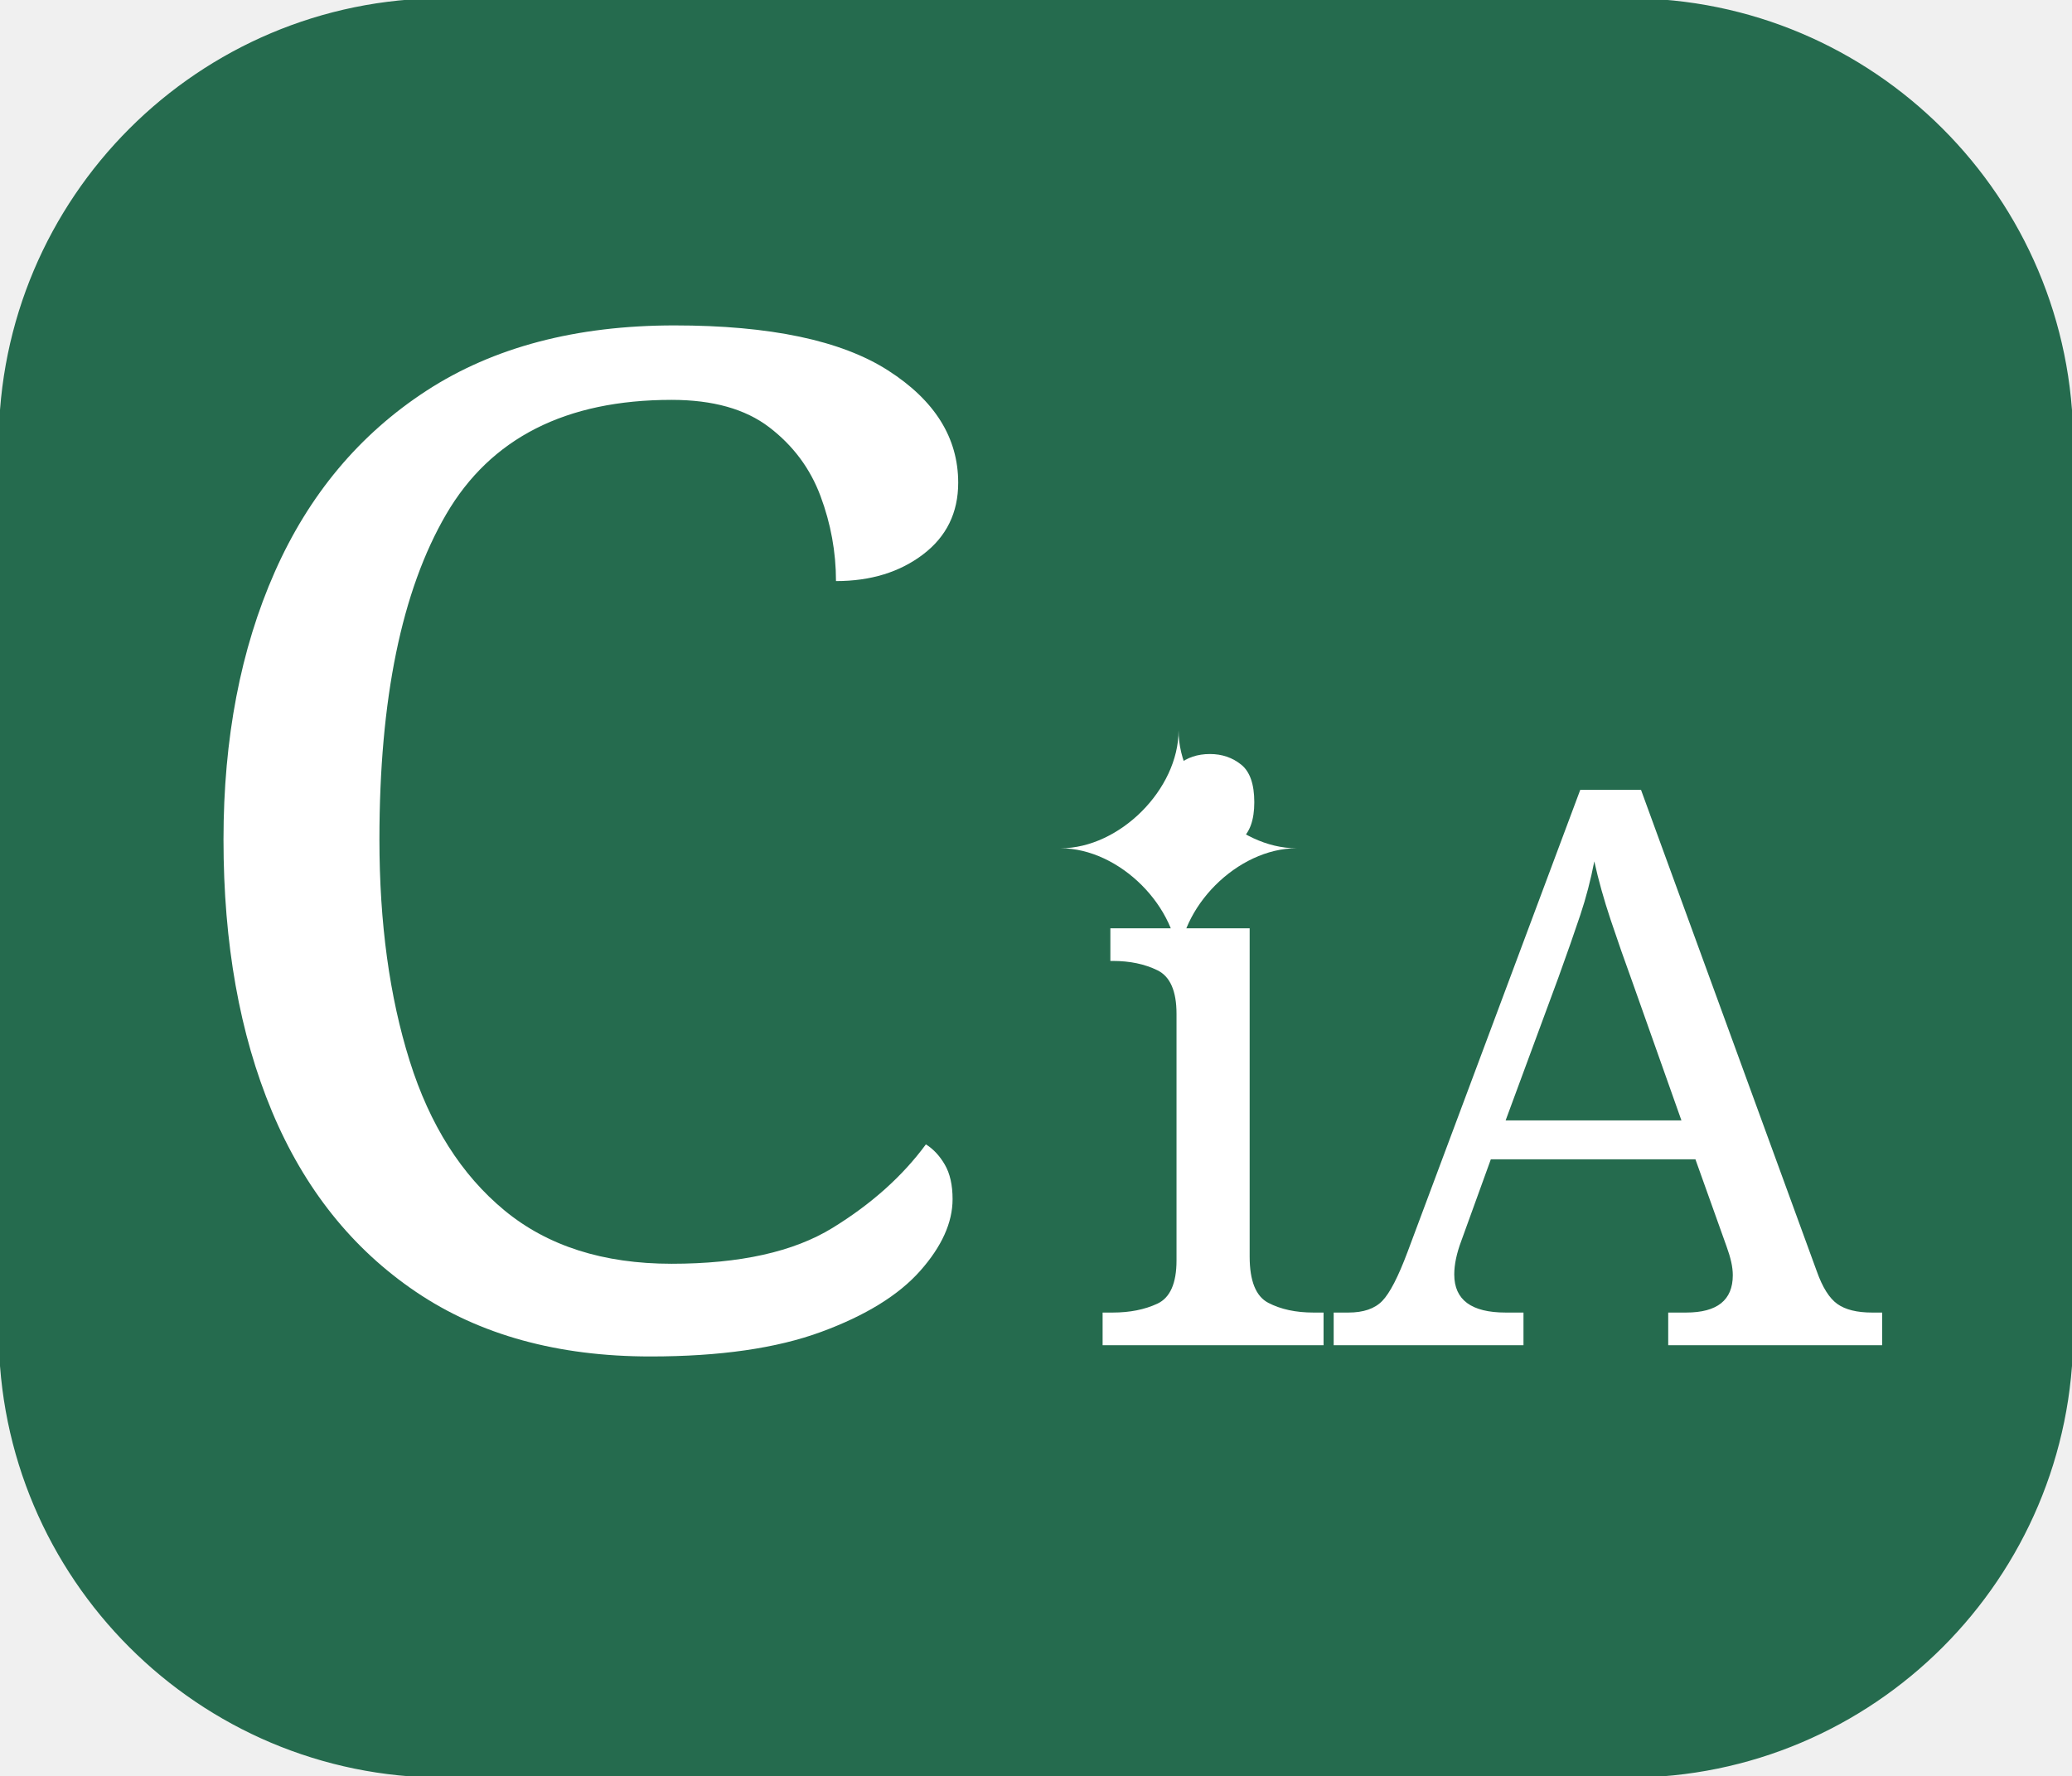
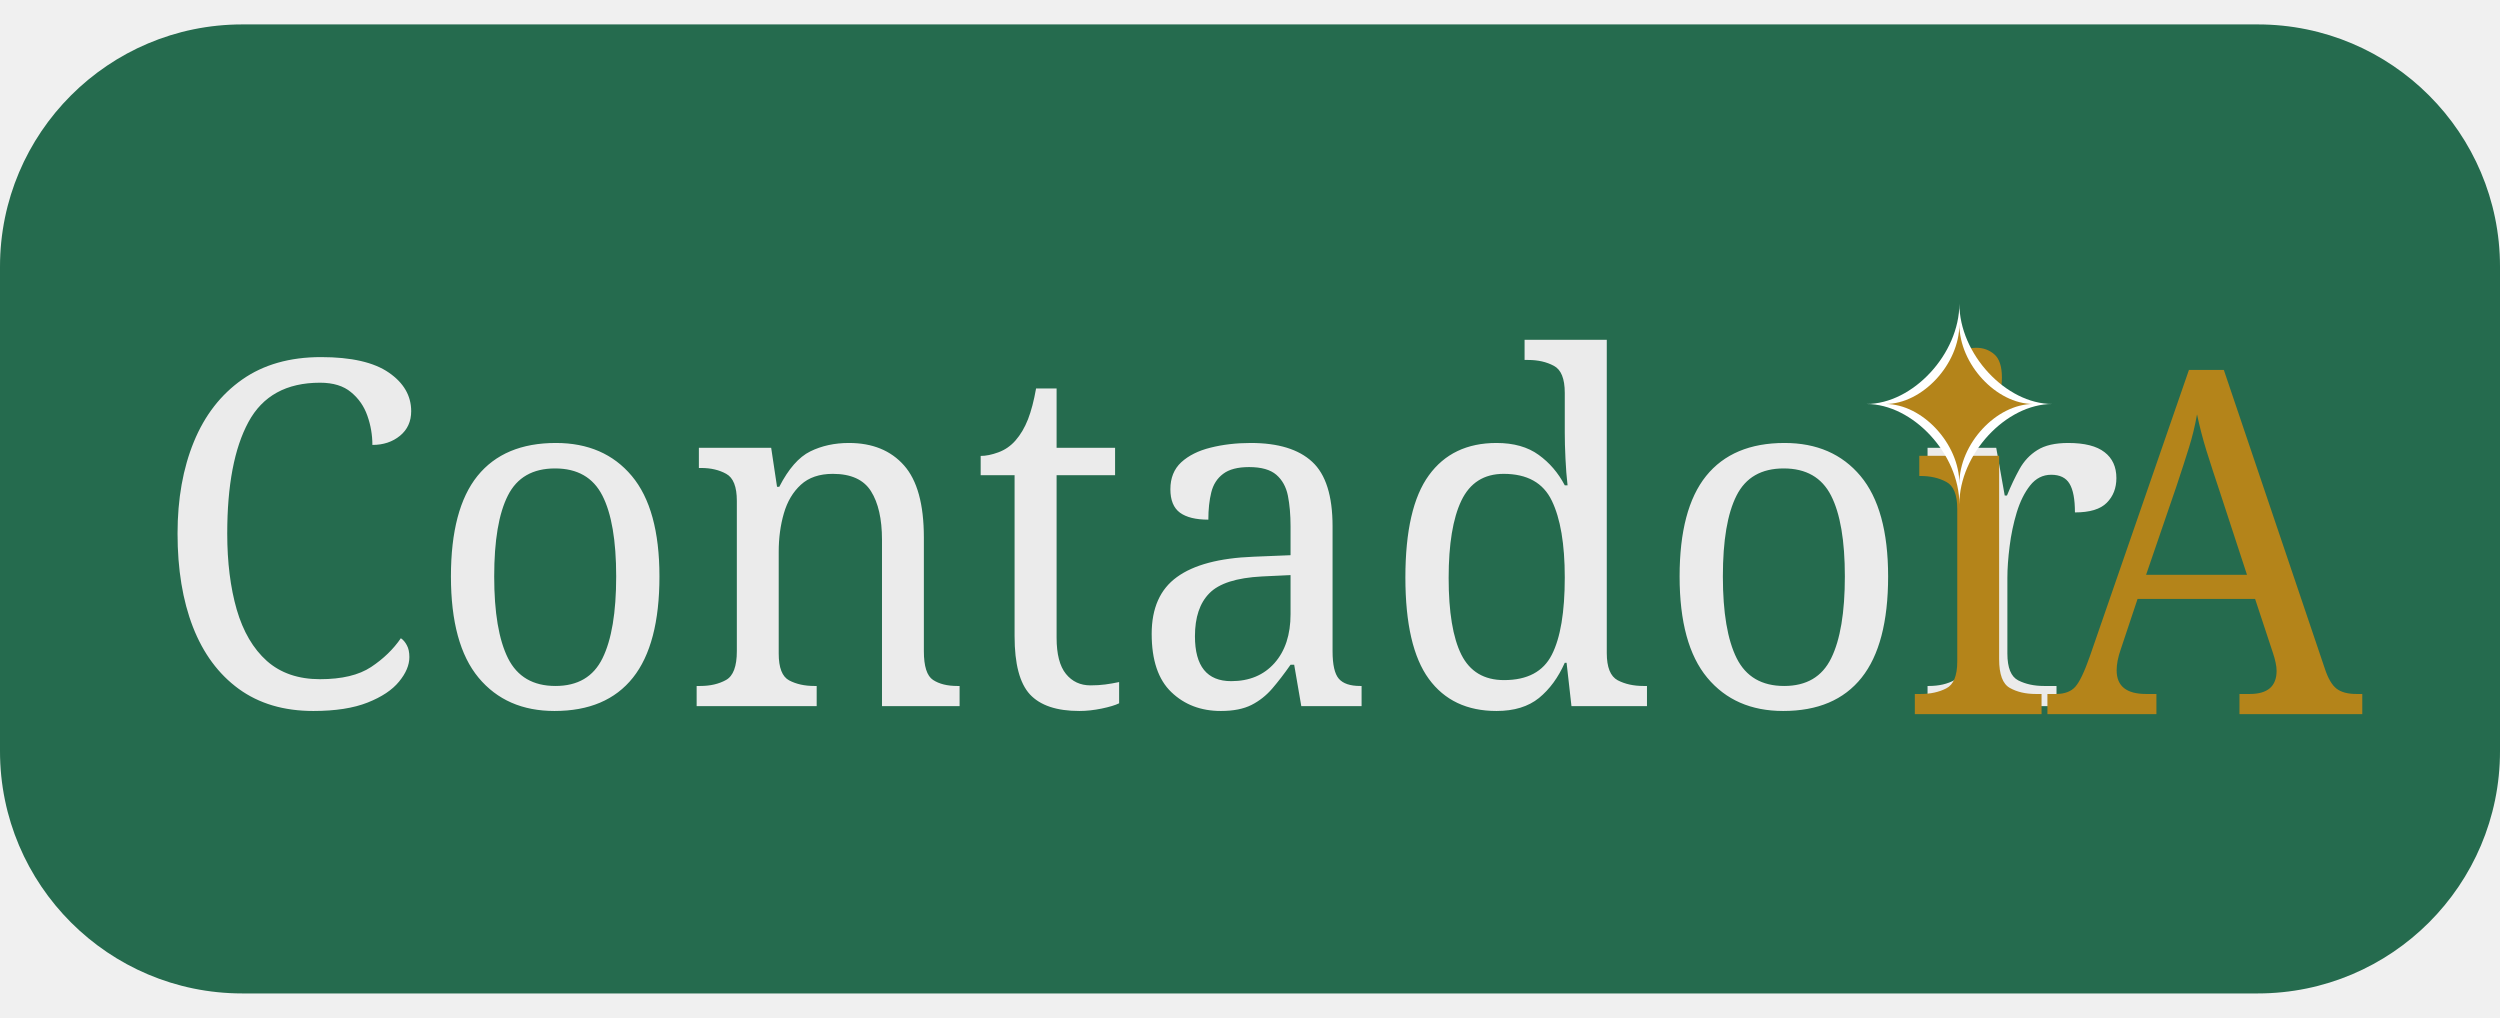
- <svg xmlns="http://www.w3.org/2000/svg" width="1400" height="1200" viewBox="0 0 1400 1200" xml:space="preserve" style="fill-rule:evenodd;clip-rule:evenodd;stroke-linecap:round;stroke-linejoin:round;stroke-miterlimit:1.5;">
-   <g transform="matrix(1.11268,0,0,1.547637,-10.98246,-221.0098)">
-     <path d="M1268.094,336.649L1268.094,724.337C1268.094,831.322 1147.281,918.181 998.474,918.181L279.49,918.181C130.683,918.181 9.87,831.322 9.87,724.337L9.87,336.649C9.87,229.663 130.683,142.805 279.49,142.805L998.474,142.805C1147.281,142.805 1268.094,229.663 1268.094,336.649Z" style="fill:rgb(37,107,78);stroke:rgb(37,107,78);stroke-width:1.55px;" />
+ <svg xmlns="http://www.w3.org/2000/svg" width="1400" height="570" viewBox="0 315 1400 570" xml:space="preserve" style="fill-rule:evenodd;clip-rule:evenodd;stroke-linejoin:round;stroke-miterlimit:2;">
+   <g transform="matrix(1.008538,0,0,0.608454,-11.95304,209.6879)">
+     <path d="M1400,418.519L1400,864.444C1400,987.501 1339.726,1087.407 1265.486,1087.407L146.366,1087.407C72.126,1087.407 11.852,987.501 11.852,864.444L11.852,418.519C11.852,295.462 72.126,195.556 146.366,195.556L1265.486,195.556C1339.726,195.556 1400,295.462 1400,418.519Z" style="fill:rgb(37,107,78);" />
  </g>
-   <g transform="matrix(1.567333,0,0,1.567333,-946.8238,-397.0075)">
-     <text x="1071.715px" y="833.272px" style="font-family:'BaskOldFace','Baskerville Old Face','Georgia',serif;font-size:335.396px;fill:white;">iA</text>
+   <g transform="matrix(5.002197,0,0,5.399335,-974.5215,-1209.309)">
+     <text x="211.852px" y="355.556px" style="font-family:'BaskOldFace','Baskerville Old Face','Georgia',serif;font-size:50px;fill:rgb(235,235,235);">Contador</text>
  </g>
-   <g transform="matrix(1,0,0,1,-104.5917,-5.658025)">
-     <text x="201.493px" y="912.763px" style="font-family:'BaskOldFace','Baskerville Old Face','Georgia',serif;font-size:949.19px;fill:white;">C</text>
+   <g transform="matrix(5.002197,0,0,5.399335,6.793955,-1204.827)">
+     <text x="211.852px" y="355.556px" style="font-family:'BaskOldFace','Baskerville Old Face','Georgia',serif;font-size:50px;fill:rgb(180,132,26);">iA</text>
  </g>
-   <g transform="matrix(0.382573,0,0,0.382573,796.3283,573.1949)">
+   <g transform="matrix(0.249778,0,0,0.269608,1097.243,541.2315)">
+     <g transform="matrix(1,0,0,1,-208.3333,-208.3333)">
+       <clipPath id="_clip1">
+         <rect x="0" y="0" width="416.667" height="416.667" />
+       </clipPath>
+       <g clip-path="url(#_clip1)">
+         <g transform="matrix(4.166667,0,0,4.166667,0,0)">
+           <path d="M50,0C50,25 75,50 100,50C75,50 50,75 50,100C50,75 25,50 0,50C25,50 50,25 50,0Z" style="fill:white;fill-rule:nonzero;" />
+         </g>
+       </g>
+     </g>
+   </g>
+   <g transform="matrix(0.198635,0,0,0.214405,1097.243,541.2315)">
    <g transform="matrix(1,0,0,1,-208.3333,-208.3333)">
      <g transform="matrix(4.166667,0,0,4.166667,0,0)">
-         <path d="M50,0C50,25 75,50 100,50C75,50 50,75 50,100C50,75 25,50 0,50C25,50 50,25 50,0Z" style="fill:white;fill-rule:nonzero;" />
+         <path d="M50,0C50,25 75,50 100,50C75,50 50,75 50,100C50,75 25,50 0,50C25,50 50,25 50,0Z" style="fill:rgb(180,132,26);fill-rule:nonzero;" />
      </g>
    </g>
  </g>
</svg>
